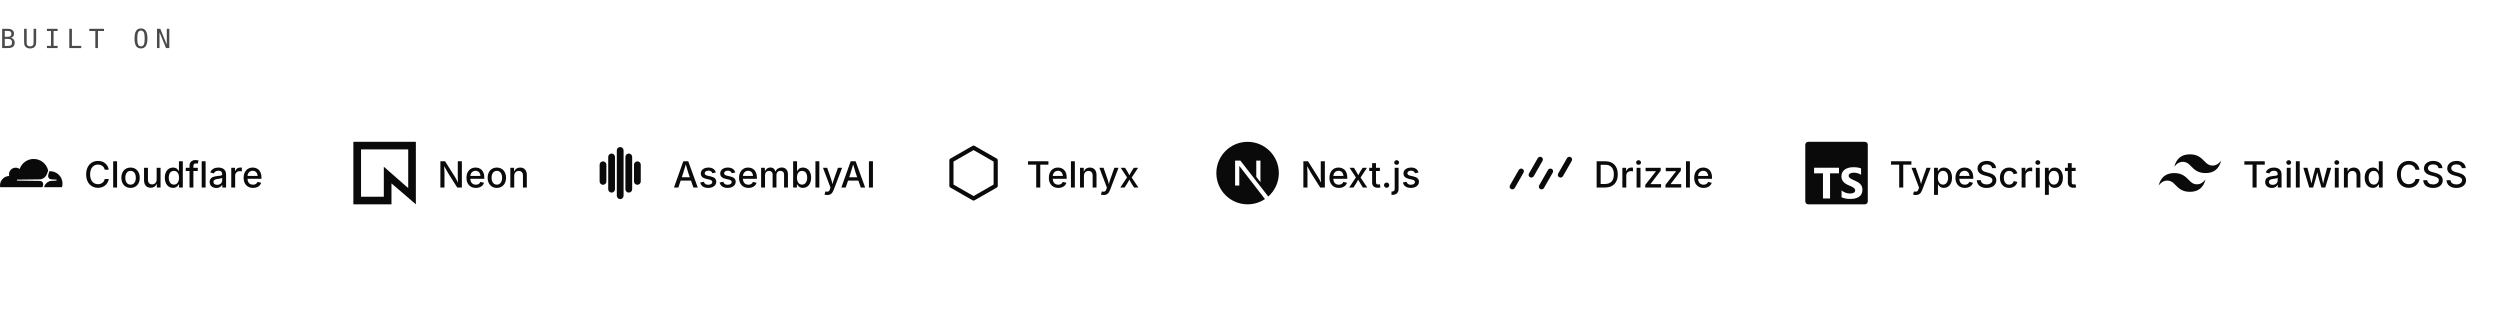
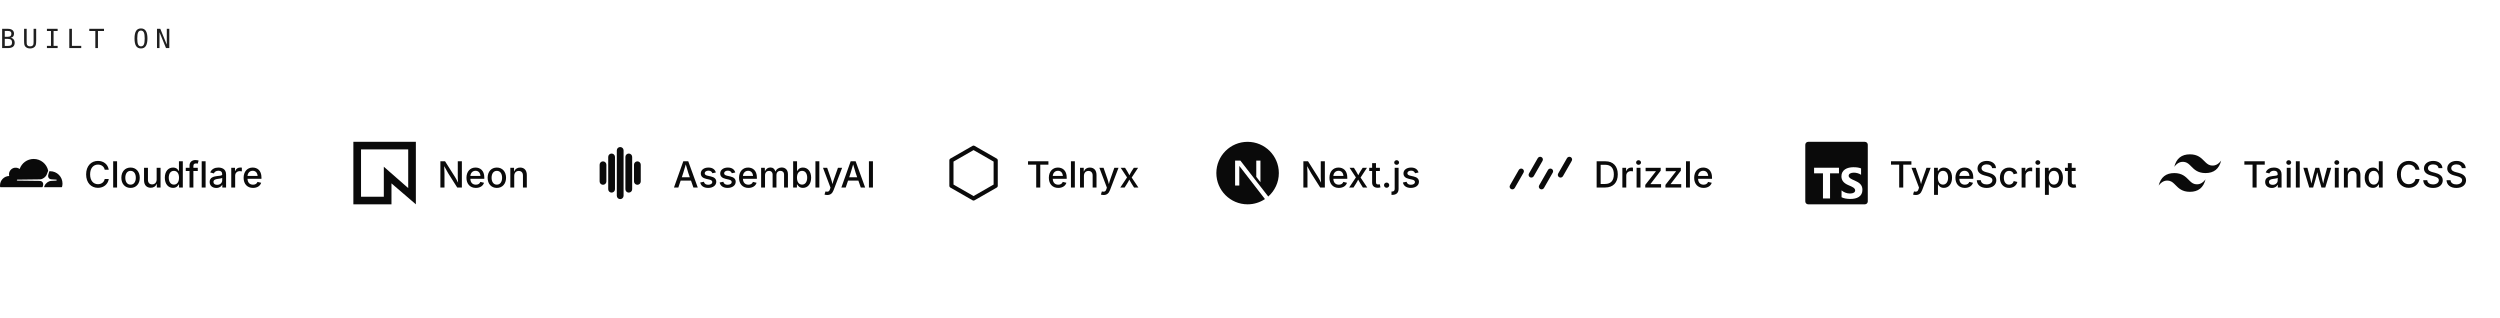
<svg xmlns="http://www.w3.org/2000/svg" width="1040" height="132" viewBox="0 0 1040 132" fill="none">
-   <text x="0" y="20" font-family="&quot;Geist Mono&quot;, ui-monospace, SFMono-Regular, Menlo, monospace" font-size="11" font-weight="400" letter-spacing="2.6" fill="#4a4a4a">BUILT ON</text>
+   <text x="0" y="20" font-family="&quot;Geist Mono&quot;, ui-monospace, SFMono-Regular, Menlo, monospace" font-size="11" font-weight="400" letter-spacing="2.6" fill="#1f1f1f">BUILT ON</text>
  <g transform="translate(0,59) scale(1.0833)" fill="#0a0a0a" color="#0a0a0a">
    <path d="M16.509 16.845c.147-.507.091-.971-.155-1.315-.225-.316-.605-.499-1.062-.52l-8.659-.112a.156.156 0 0 1-.133-.071c-.028-.042-.035-.099-.021-.155.028-.084.112-.148.204-.156l8.736-.112c1.035-.049 2.16-.887 2.554-1.914l.499-1.301c.021-.056.029-.113.015-.168-.562-2.546-2.835-4.445-5.55-4.445-2.504 0-4.628 1.618-5.388 3.861-.493-.366-1.119-.562-1.794-.499-1.203.119-2.167 1.083-2.286 2.286-.028.31-.007.613.064.894C1.568 13.171 0 14.775 0 16.752c0 .175.014.351.035.527.014.083.084.147.169.147h15.981c.091 0 .176-.065.203-.155l.12-.427zm2.757-5.563c-.077 0-.161 0-.238.011-.057 0-.105.042-.127.098l-.338 1.174c-.147.507-.092.971.154 1.316.226.316.606.498 1.062.519l1.844.113c.056 0 .105.026.133.07.028.043.035.107.021.156-.028.084-.113.148-.204.155l-1.921.112c-1.041.049-2.158.887-2.553 1.914l-.141.358c-.028.071.021.142.099.142h6.598c.077 0 .147-.049.169-.126.112-.408.176-.837.176-1.28 0-2.603-2.125-4.727-4.734-4.727" />
  </g>
  <text x="35" y="78" font-family="Geist, Inter, system-ui, sans-serif" font-size="15" font-weight="500" fill="#0a0a0a">Cloudflare</text>
  <g transform="translate(147,59) scale(1.0833)" fill="#0a0a0a" color="#0a0a0a">
    <path d="M24 0V24l-9.365-8.045V24H0V0ZM2.942 21.087h8.751V9.563l9.365 8.204V2.919L2.942 2.914Z" />
  </g>
  <text x="182" y="78" font-family="Geist, Inter, system-ui, sans-serif" font-size="15" font-weight="500" fill="#0a0a0a">Neon</text>
  <g transform="translate(245,59) scale(1.0833)" fill="#0a0a0a" color="#0a0a0a">
    <rect x="4.1" y="7.5" width="2.6" height="9" rx="1.3" />
    <rect x="7.4" y="4.5" width="2.6" height="15" rx="1.3" />
    <rect x="10.7" y="2" width="2.6" height="20" rx="1.3" />
    <rect x="14" y="4.5" width="2.6" height="15" rx="1.3" />
    <rect x="17.3" y="7.5" width="2.6" height="9" rx="1.3" />
  </g>
  <text x="280" y="78" font-family="Geist, Inter, system-ui, sans-serif" font-size="15" font-weight="500" fill="#0a0a0a">AssemblyAI</text>
  <g transform="translate(392,59) scale(1.0833)" fill="#0a0a0a" color="#0a0a0a">
    <path d="M12 2.25 20.5 7.125v9.75L12 21.75 3.5 16.875v-9.75Z" fill="none" stroke="#0a0a0a" stroke-width="1.6" stroke-linejoin="round" />
  </g>
  <text x="427" y="78" font-family="Geist, Inter, system-ui, sans-serif" font-size="15" font-weight="500" fill="#0a0a0a">Telnyx</text>
  <g transform="translate(506,59) scale(1.0833)" fill="#0a0a0a" color="#0a0a0a">
    <path d="M18.665 21.978C16.758 23.255 14.465 24 12 24 5.377 24 0 18.623 0 12S5.377 0 12 0s12 5.377 12 12c0 3.583-1.574 6.801-4.067 9.001L9.219 7.2H7.2v9.596h1.615V9.251l9.85 12.727Zm-3.332-8.533 1.6 2.061V7.2h-1.6v6.245Z" />
  </g>
  <text x="541" y="78" font-family="Geist, Inter, system-ui, sans-serif" font-size="15" font-weight="500" fill="#0a0a0a">Next.js</text>
  <g transform="translate(628,59) scale(1.0833)" fill="#0a0a0a" color="#0a0a0a">
    <path d="M5.353 11.823a1.036 1.036 0 0 0-.395-1.422 1.063 1.063 0 0 0-1.437.399L.138 16.702a1.035 1.035 0 0 0 .395 1.422 1.063 1.063 0 0 0 1.437-.398l3.383-5.903Zm11.216 0a1.036 1.036 0 0 0-.394-1.422 1.064 1.064 0 0 0-1.438.399l-3.382 5.902a1.036 1.036 0 0 0 .394 1.422c.506.283 1.15.104 1.438-.398l3.382-5.903Zm7.293-4.525a1.036 1.036 0 0 0-.395-1.422 1.062 1.062 0 0 0-1.437.399l-3.383 5.902a1.036 1.036 0 0 0 .395 1.422 1.063 1.063 0 0 0 1.437-.399l3.383-5.902Zm-11.219 0a1.035 1.035 0 0 0-.394-1.422 1.064 1.064 0 0 0-1.438.398l-3.382 5.903a1.036 1.036 0 0 0 .394 1.422c.506.282 1.15.104 1.438-.399l3.382-5.902Z" />
  </g>
  <text x="663" y="78" font-family="Geist, Inter, system-ui, sans-serif" font-size="15" font-weight="500" fill="#0a0a0a">Drizzle</text>
  <g transform="translate(751,59) scale(1.0833)" fill="#0a0a0a" color="#0a0a0a">
    <path d="M1.125 0C.502 0 0 .502 0 1.125v21.75C0 23.498.502 24 1.125 24h21.75c.623 0 1.125-.502 1.125-1.125V1.125C24 .502 23.498 0 22.875 0zm17.363 9.75c.612 0 1.154.037 1.627.111a6.38 6.38 0 0 1 1.306.34v2.458a3.95 3.95 0 0 0-.643-.361 5.093 5.093 0 0 0-.717-.26 5.453 5.453 0 0 0-1.426-.2c-.3 0-.573.028-.819.086a2.1 2.1 0 0 0-.623.242c-.17.104-.3.229-.393.374a.888.888 0 0 0-.14.49c0 .196.053.373.156.529.104.156.252.304.443.444s.423.276.696.41c.273.135.582.274.926.416.47.197.892.407 1.266.628.374.222.695.473.963.753.268.279.472.598.614.957.142.359.214.776.214 1.253 0 .657-.125 1.21-.373 1.656a3.033 3.033 0 0 1-1.012 1.085 4.38 4.38 0 0 1-1.487.596c-.566.12-1.163.18-1.79.18a9.916 9.916 0 0 1-1.84-.164 5.544 5.544 0 0 1-1.512-.493v-2.63a5.033 5.033 0 0 0 3.237 1.2c.333 0 .624-.03.872-.09.249-.06.456-.144.623-.25.166-.108.29-.234.373-.38a1.023 1.023 0 0 0-.074-1.089 2.12 2.12 0 0 0-.537-.5 5.597 5.597 0 0 0-.807-.444 27.72 27.72 0 0 0-1.007-.436c-.918-.383-1.602-.852-2.053-1.405-.45-.553-.676-1.222-.676-2.005 0-.614.123-1.141.369-1.582.246-.441.58-.804 1.004-1.089a4.494 4.494 0 0 1 1.47-.629 7.536 7.536 0 0 1 1.77-.201zm-15.113.188h9.563v2.166H9.506v9.646H6.789v-9.646H3.375z" />
  </g>
  <text x="786" y="78" font-family="Geist, Inter, system-ui, sans-serif" font-size="15" font-weight="500" fill="#0a0a0a">TypeScript</text>
  <g transform="translate(898,59) scale(1.0833)" fill="#0a0a0a" color="#0a0a0a">
    <path d="M12.001,4.8c-3.2,0-5.2,1.6-6,4.8c1.2-1.6,2.6-2.2,4.2-1.8c0.913,0.228,1.565,0.89,2.288,1.624 C13.666,10.618,15.027,12,18.001,12c3.2,0,5.2-1.6,6-4.8c-1.2,1.6-2.6,2.2-4.2,1.8c-0.913-0.228-1.565-0.89-2.288-1.624 C16.337,6.182,14.976,4.8,12.001,4.8z M6.001,12c-3.2,0-5.2,1.6-6,4.8c1.2-1.6,2.6-2.2,4.2-1.8c0.913,0.228,1.565,0.89,2.288,1.624 c1.177,1.194,2.538,2.576,5.512,2.576c3.2,0,5.2-1.6,6-4.8c-1.2,1.6-2.6,2.2-4.2,1.8c-0.913-0.228-1.565-0.89-2.288-1.624 C10.337,13.382,8.976,12,6.001,12z" />
  </g>
  <text x="933" y="78" font-family="Geist, Inter, system-ui, sans-serif" font-size="15" font-weight="500" fill="#0a0a0a">Tailwind CSS</text>
</svg>
